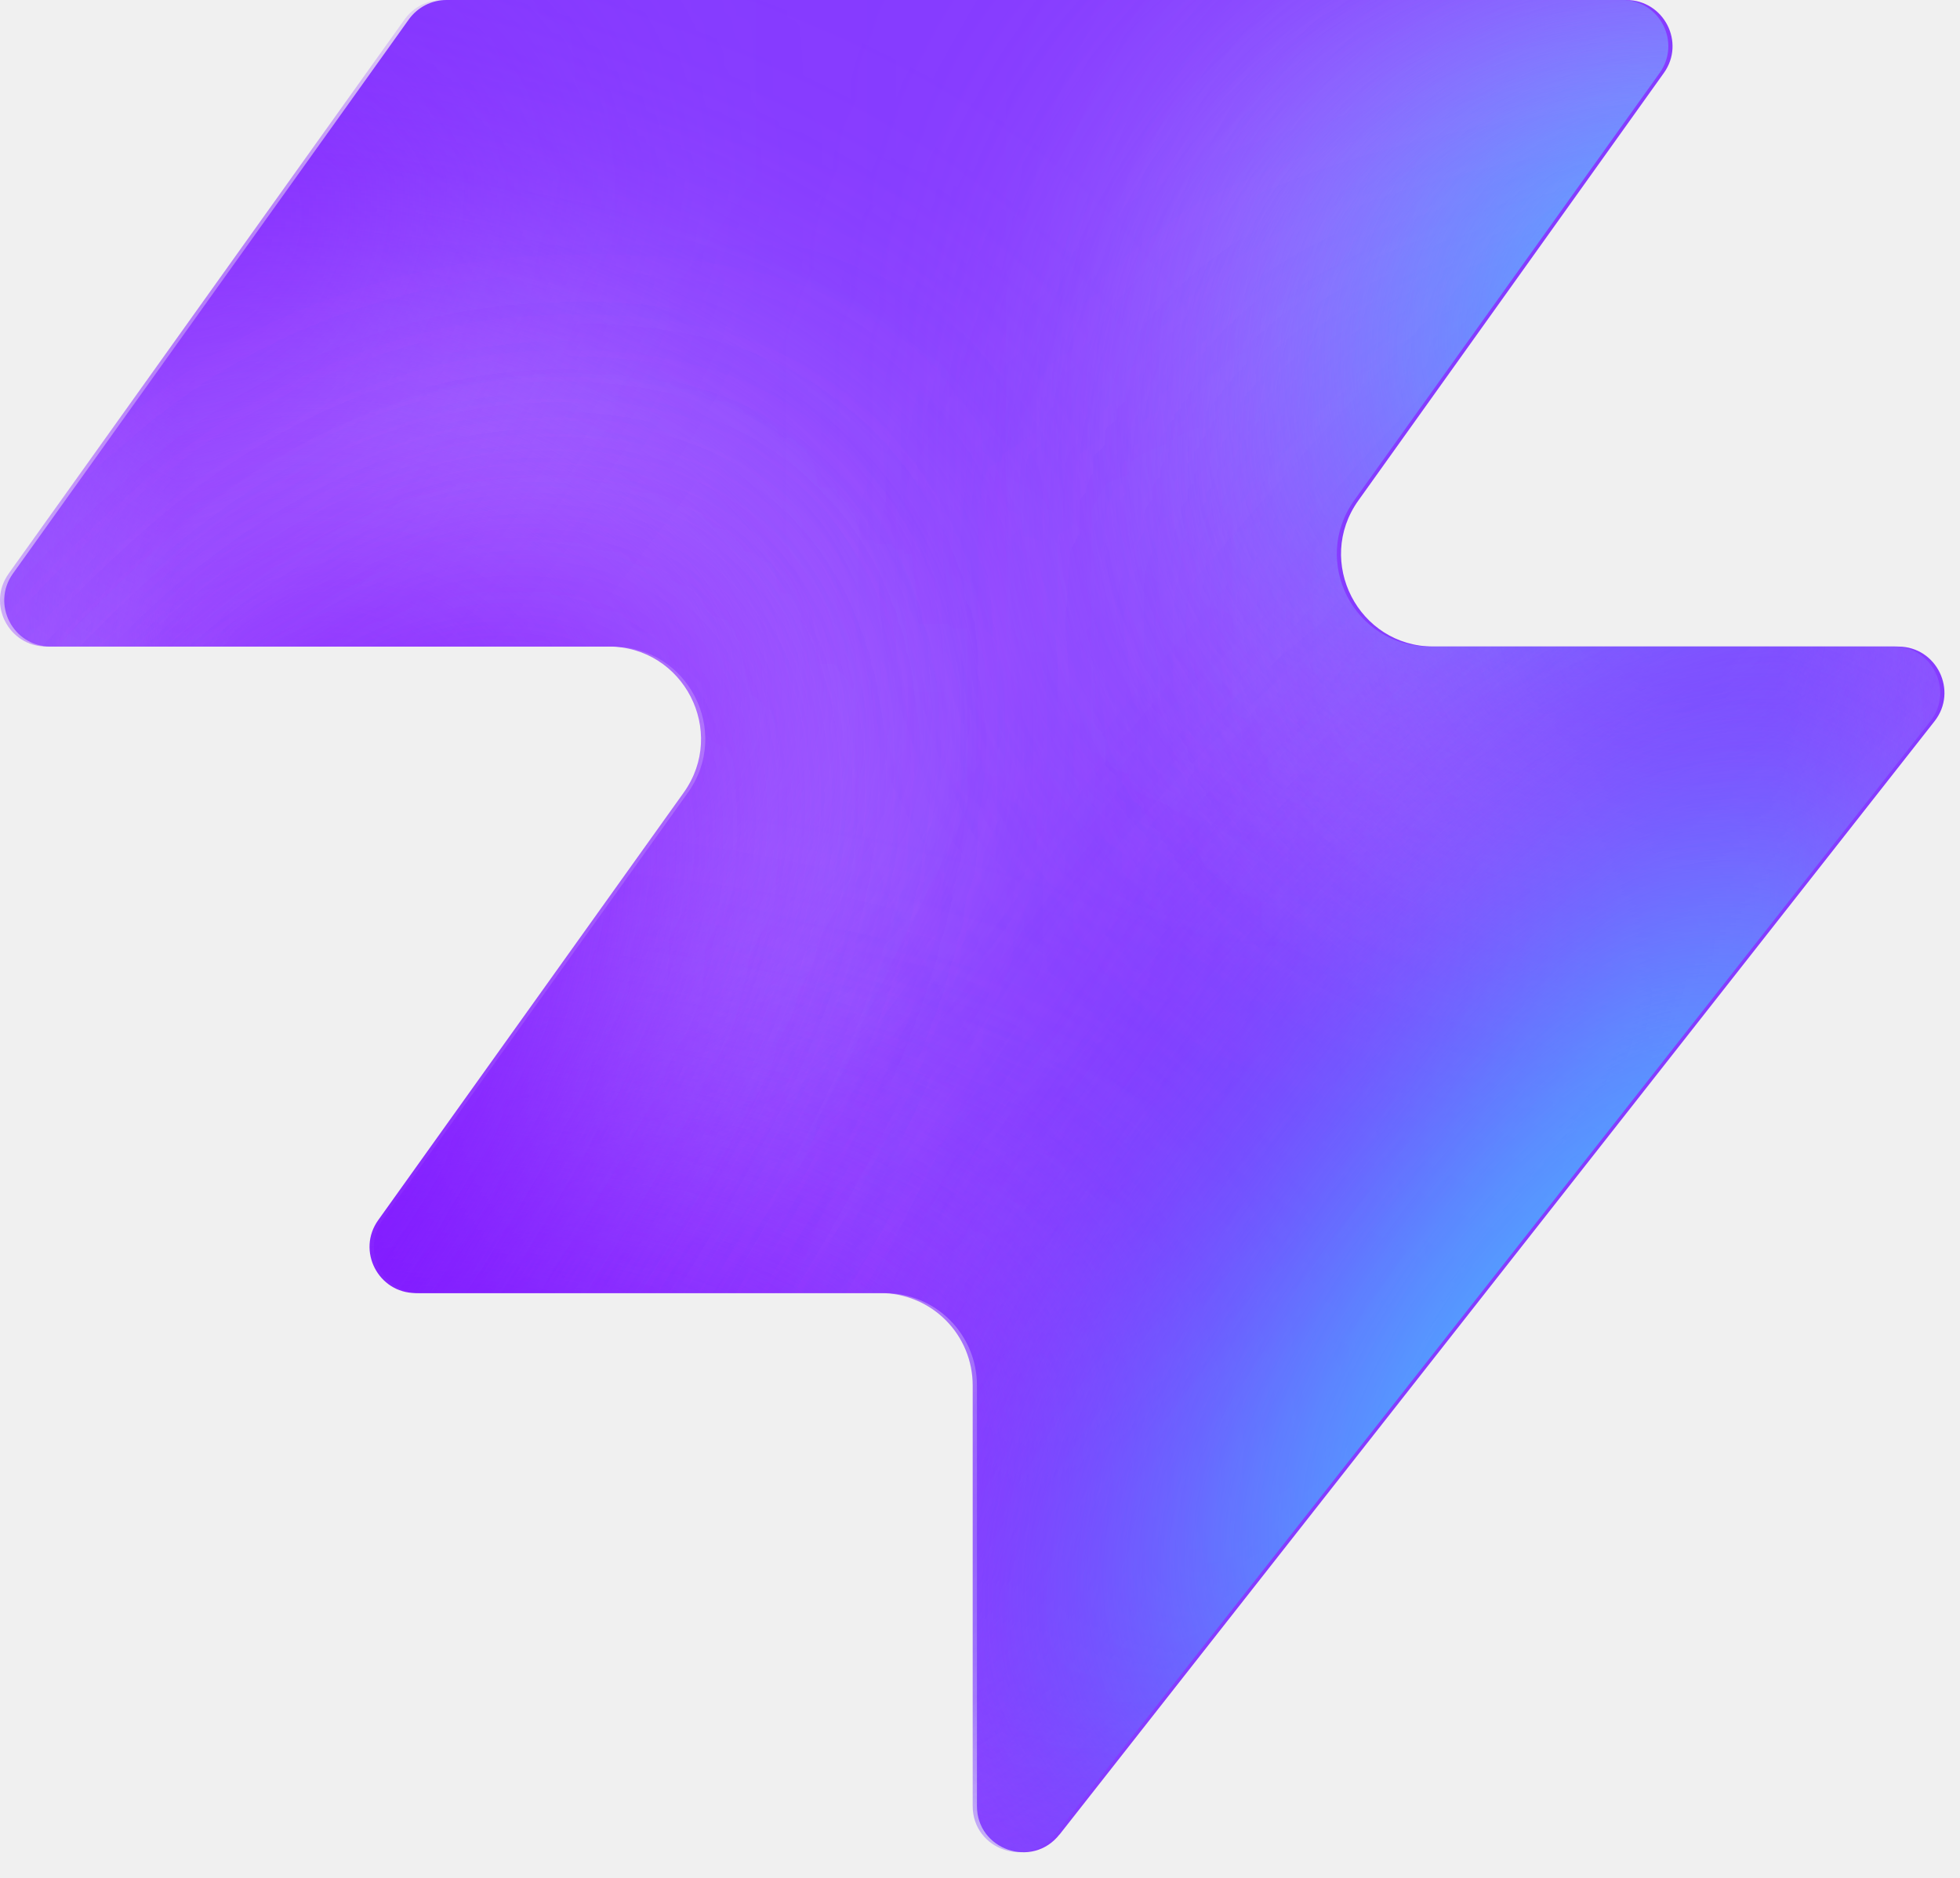
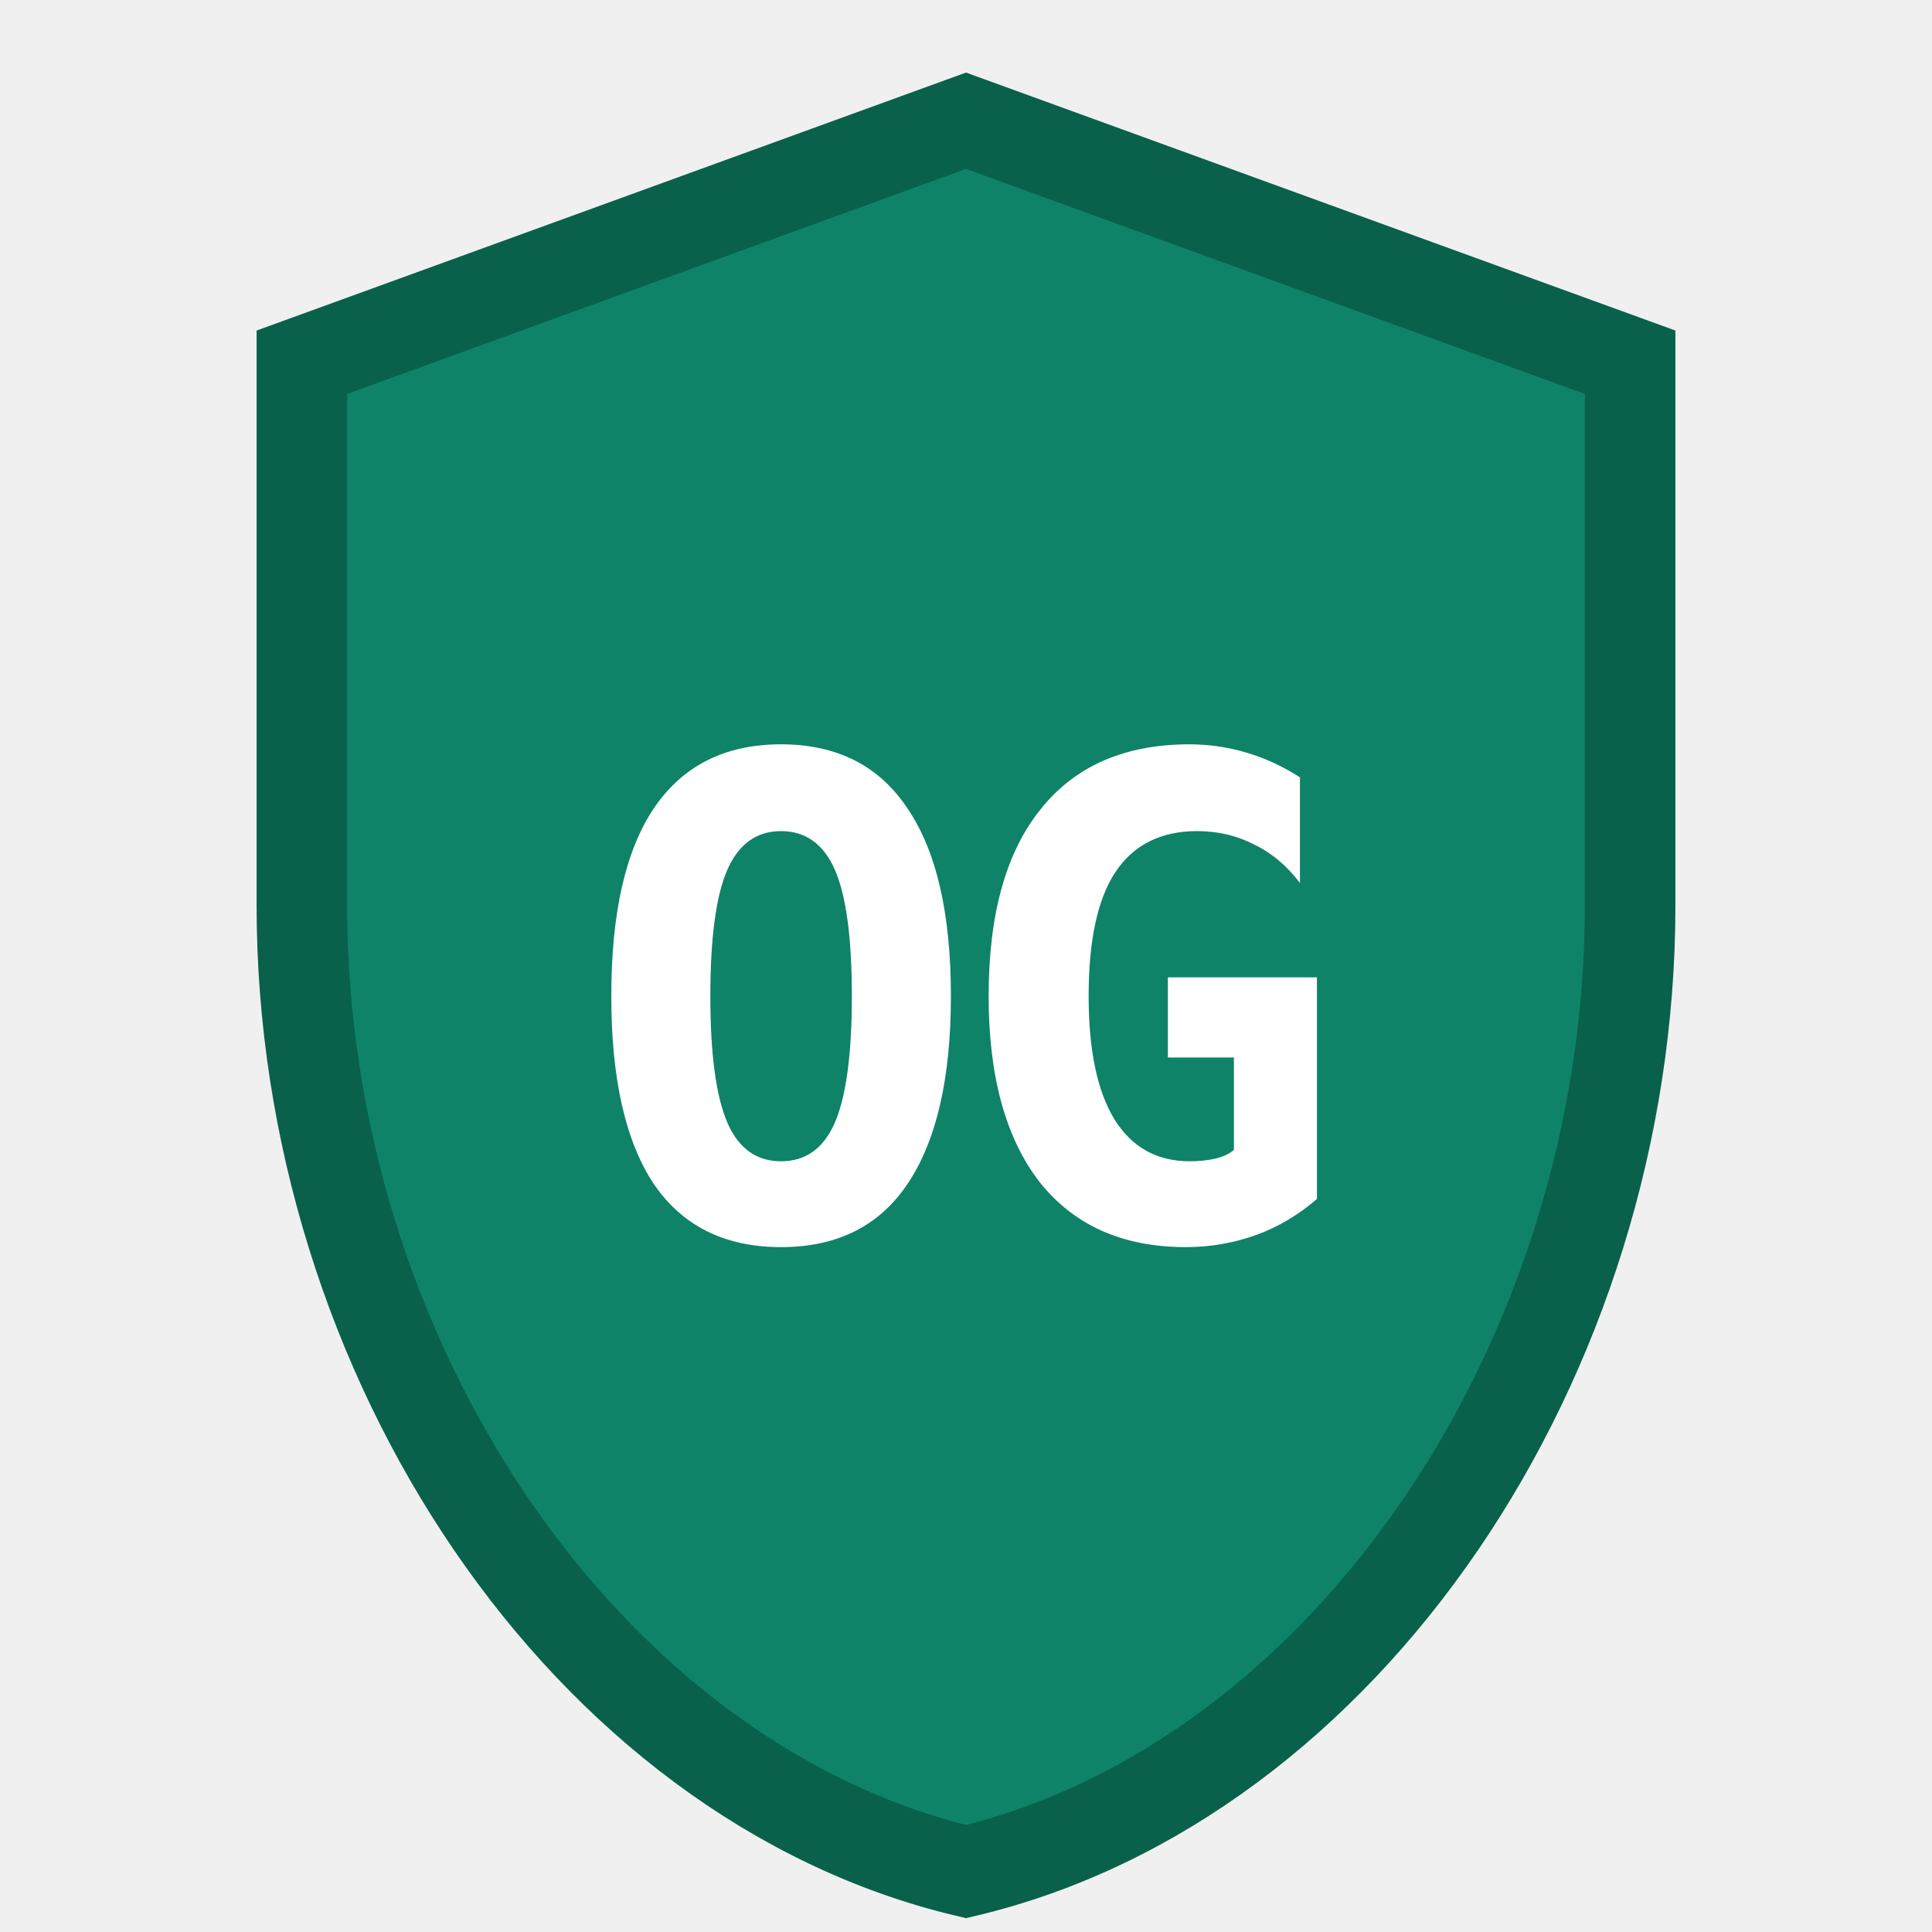
- <svg xmlns="http://www.w3.org/2000/svg" width="48" height="46" fill="none" viewBox="0 0 48 46">
-   <path fill="#863bff" d="M25.946 44.938c-.664.845-2.021.375-2.021-.698V33.937a2.26 2.26 0 0 0-2.262-2.262H10.287c-.92 0-1.456-1.04-.92-1.788l7.48-10.471c1.07-1.497 0-3.578-1.842-3.578H1.237c-.92 0-1.456-1.04-.92-1.788L10.013.474c.214-.297.556-.474.92-.474h28.894c.92 0 1.456 1.04.92 1.788l-7.48 10.471c-1.07 1.498 0 3.579 1.842 3.579h11.377c.943 0 1.473 1.088.89 1.83L25.947 44.94z" style="fill:#863bff;fill:color(display-p3 .525 .23 1);fill-opacity:1" />
-   <mask id="a" width="48" height="46" x="0" y="0" maskUnits="userSpaceOnUse" style="mask-type:alpha">
-     <path fill="#000" d="M25.842 44.938c-.664.844-2.021.375-2.021-.698V33.937a2.26 2.26 0 0 0-2.262-2.262H10.183c-.92 0-1.456-1.04-.92-1.788l7.48-10.471c1.07-1.498 0-3.579-1.842-3.579H1.133c-.92 0-1.456-1.04-.92-1.787L9.91.473c.214-.297.556-.474.92-.474h28.894c.92 0 1.456 1.04.92 1.788l-7.48 10.471c-1.07 1.498 0 3.578 1.842 3.578h11.377c.943 0 1.473 1.088.89 1.832L25.843 44.94z" style="fill:#000;fill-opacity:1" />
-   </mask>
-   <g mask="url(#a)">
-     <g filter="url(#b)">
-       <ellipse cx="5.508" cy="14.704" fill="#ede6ff" rx="5.508" ry="14.704" style="fill:#ede6ff;fill:color(display-p3 .927 .903 1);fill-opacity:1" transform="matrix(.00324 1 1 -.00324 -4.47 31.516)" />
-     </g>
-     <g filter="url(#c)">
-       <ellipse cx="10.399" cy="29.851" fill="#ede6ff" rx="10.399" ry="29.851" style="fill:#ede6ff;fill:color(display-p3 .927 .903 1);fill-opacity:1" transform="matrix(.00324 1 1 -.00324 -39.328 7.883)" />
-     </g>
-     <g filter="url(#d)">
-       <ellipse cx="5.508" cy="30.487" fill="#7e14ff" rx="5.508" ry="30.487" style="fill:#7e14ff;fill:color(display-p3 .492 .077 1);fill-opacity:1" transform="rotate(89.814 -25.913 -14.639)scale(1 -1)" />
-     </g>
-     <g filter="url(#e)">
-       <ellipse cx="5.508" cy="30.599" fill="#7e14ff" rx="5.508" ry="30.599" style="fill:#7e14ff;fill:color(display-p3 .492 .077 1);fill-opacity:1" transform="rotate(89.814 -32.644 -3.334)scale(1 -1)" />
-     </g>
-     <g filter="url(#f)">
-       <ellipse cx="5.508" cy="30.599" fill="#7e14ff" rx="5.508" ry="30.599" style="fill:#7e14ff;fill:color(display-p3 .492 .077 1);fill-opacity:1" transform="matrix(.00324 1 1 -.00324 -34.34 30.47)" />
-     </g>
-     <g filter="url(#g)">
-       <ellipse cx="14.072" cy="22.078" fill="#ede6ff" rx="14.072" ry="22.078" style="fill:#ede6ff;fill:color(display-p3 .927 .903 1);fill-opacity:1" transform="rotate(93.35 24.506 48.493)scale(-1 1)" />
-     </g>
-     <g filter="url(#h)">
-       <ellipse cx="3.47" cy="21.501" fill="#7e14ff" rx="3.47" ry="21.501" style="fill:#7e14ff;fill:color(display-p3 .492 .077 1);fill-opacity:1" transform="rotate(89.009 28.708 47.59)scale(-1 1)" />
-     </g>
-     <g filter="url(#i)">
-       <ellipse cx="3.47" cy="21.501" fill="#7e14ff" rx="3.47" ry="21.501" style="fill:#7e14ff;fill:color(display-p3 .492 .077 1);fill-opacity:1" transform="rotate(89.009 28.708 47.59)scale(-1 1)" />
-     </g>
-     <g filter="url(#j)">
-       <ellipse cx=".387" cy="8.972" fill="#7e14ff" rx="4.407" ry="29.108" style="fill:#7e14ff;fill:color(display-p3 .492 .077 1);fill-opacity:1" transform="rotate(39.51 .387 8.972)" />
-     </g>
-     <g filter="url(#k)">
-       <ellipse cx="47.523" cy="-6.092" fill="#7e14ff" rx="4.407" ry="29.108" style="fill:#7e14ff;fill:color(display-p3 .492 .077 1);fill-opacity:1" transform="rotate(37.892 47.523 -6.092)" />
-     </g>
-     <g filter="url(#l)">
-       <ellipse cx="41.412" cy="6.333" fill="#47bfff" rx="5.971" ry="9.665" style="fill:#47bfff;fill:color(display-p3 .28 .748 1);fill-opacity:1" transform="rotate(37.892 41.412 6.333)" />
-     </g>
-     <g filter="url(#m)">
-       <ellipse cx="-1.879" cy="38.332" fill="#7e14ff" rx="4.407" ry="29.108" style="fill:#7e14ff;fill:color(display-p3 .492 .077 1);fill-opacity:1" transform="rotate(37.892 -1.88 38.332)" />
-     </g>
-     <g filter="url(#n)">
-       <ellipse cx="-1.879" cy="38.332" fill="#7e14ff" rx="4.407" ry="29.108" style="fill:#7e14ff;fill:color(display-p3 .492 .077 1);fill-opacity:1" transform="rotate(37.892 -1.88 38.332)" />
-     </g>
-     <g filter="url(#o)">
-       <ellipse cx="35.651" cy="29.907" fill="#7e14ff" rx="4.407" ry="29.108" style="fill:#7e14ff;fill:color(display-p3 .492 .077 1);fill-opacity:1" transform="rotate(37.892 35.651 29.907)" />
-     </g>
-     <g filter="url(#p)">
-       <ellipse cx="38.418" cy="32.4" fill="#47bfff" rx="5.971" ry="15.297" style="fill:#47bfff;fill:color(display-p3 .28 .748 1);fill-opacity:1" transform="rotate(37.892 38.418 32.4)" />
-     </g>
-   </g>
-   <defs>
-     <filter id="b" width="60.045" height="41.654" x="-19.77" y="16.149" color-interpolation-filters="sRGB" filterUnits="userSpaceOnUse">
-       <feFlood flood-opacity="0" result="BackgroundImageFix" />
-       <feBlend in="SourceGraphic" in2="BackgroundImageFix" result="shape" />
-       <feGaussianBlur result="effect1_foregroundBlur_2002_17158" stdDeviation="7.659" />
-     </filter>
-     <filter id="c" width="90.34" height="51.437" x="-54.613" y="-7.533" color-interpolation-filters="sRGB" filterUnits="userSpaceOnUse">
-       <feFlood flood-opacity="0" result="BackgroundImageFix" />
-       <feBlend in="SourceGraphic" in2="BackgroundImageFix" result="shape" />
-       <feGaussianBlur result="effect1_foregroundBlur_2002_17158" stdDeviation="7.659" />
-     </filter>
-     <filter id="d" width="79.355" height="29.4" x="-49.64" y="2.03" color-interpolation-filters="sRGB" filterUnits="userSpaceOnUse">
-       <feFlood flood-opacity="0" result="BackgroundImageFix" />
-       <feBlend in="SourceGraphic" in2="BackgroundImageFix" result="shape" />
-       <feGaussianBlur result="effect1_foregroundBlur_2002_17158" stdDeviation="4.596" />
-     </filter>
-     <filter id="e" width="79.579" height="29.4" x="-45.045" y="20.029" color-interpolation-filters="sRGB" filterUnits="userSpaceOnUse">
-       <feFlood flood-opacity="0" result="BackgroundImageFix" />
-       <feBlend in="SourceGraphic" in2="BackgroundImageFix" result="shape" />
-       <feGaussianBlur result="effect1_foregroundBlur_2002_17158" stdDeviation="4.596" />
-     </filter>
-     <filter id="f" width="79.579" height="29.4" x="-43.513" y="21.178" color-interpolation-filters="sRGB" filterUnits="userSpaceOnUse">
-       <feFlood flood-opacity="0" result="BackgroundImageFix" />
-       <feBlend in="SourceGraphic" in2="BackgroundImageFix" result="shape" />
-       <feGaussianBlur result="effect1_foregroundBlur_2002_17158" stdDeviation="4.596" />
-     </filter>
-     <filter id="g" width="74.749" height="58.852" x="15.756" y="-17.901" color-interpolation-filters="sRGB" filterUnits="userSpaceOnUse">
-       <feFlood flood-opacity="0" result="BackgroundImageFix" />
-       <feBlend in="SourceGraphic" in2="BackgroundImageFix" result="shape" />
-       <feGaussianBlur result="effect1_foregroundBlur_2002_17158" stdDeviation="7.659" />
-     </filter>
-     <filter id="h" width="61.377" height="25.362" x="23.548" y="2.284" color-interpolation-filters="sRGB" filterUnits="userSpaceOnUse">
-       <feFlood flood-opacity="0" result="BackgroundImageFix" />
-       <feBlend in="SourceGraphic" in2="BackgroundImageFix" result="shape" />
-       <feGaussianBlur result="effect1_foregroundBlur_2002_17158" stdDeviation="4.596" />
-     </filter>
-     <filter id="i" width="61.377" height="25.362" x="23.548" y="2.284" color-interpolation-filters="sRGB" filterUnits="userSpaceOnUse">
-       <feFlood flood-opacity="0" result="BackgroundImageFix" />
-       <feBlend in="SourceGraphic" in2="BackgroundImageFix" result="shape" />
-       <feGaussianBlur result="effect1_foregroundBlur_2002_17158" stdDeviation="4.596" />
-     </filter>
-     <filter id="j" width="56.045" height="63.649" x="-27.636" y="-22.853" color-interpolation-filters="sRGB" filterUnits="userSpaceOnUse">
-       <feFlood flood-opacity="0" result="BackgroundImageFix" />
-       <feBlend in="SourceGraphic" in2="BackgroundImageFix" result="shape" />
-       <feGaussianBlur result="effect1_foregroundBlur_2002_17158" stdDeviation="4.596" />
-     </filter>
-     <filter id="k" width="54.814" height="64.646" x="20.116" y="-38.415" color-interpolation-filters="sRGB" filterUnits="userSpaceOnUse">
-       <feFlood flood-opacity="0" result="BackgroundImageFix" />
-       <feBlend in="SourceGraphic" in2="BackgroundImageFix" result="shape" />
-       <feGaussianBlur result="effect1_foregroundBlur_2002_17158" stdDeviation="4.596" />
-     </filter>
-     <filter id="l" width="33.541" height="35.313" x="24.641" y="-11.323" color-interpolation-filters="sRGB" filterUnits="userSpaceOnUse">
-       <feFlood flood-opacity="0" result="BackgroundImageFix" />
-       <feBlend in="SourceGraphic" in2="BackgroundImageFix" result="shape" />
-       <feGaussianBlur result="effect1_foregroundBlur_2002_17158" stdDeviation="4.596" />
-     </filter>
-     <filter id="m" width="54.814" height="64.646" x="-29.286" y="6.009" color-interpolation-filters="sRGB" filterUnits="userSpaceOnUse">
-       <feFlood flood-opacity="0" result="BackgroundImageFix" />
-       <feBlend in="SourceGraphic" in2="BackgroundImageFix" result="shape" />
-       <feGaussianBlur result="effect1_foregroundBlur_2002_17158" stdDeviation="4.596" />
-     </filter>
-     <filter id="n" width="54.814" height="64.646" x="-29.286" y="6.009" color-interpolation-filters="sRGB" filterUnits="userSpaceOnUse">
-       <feFlood flood-opacity="0" result="BackgroundImageFix" />
-       <feBlend in="SourceGraphic" in2="BackgroundImageFix" result="shape" />
-       <feGaussianBlur result="effect1_foregroundBlur_2002_17158" stdDeviation="4.596" />
-     </filter>
-     <filter id="o" width="54.814" height="64.646" x="8.244" y="-2.416" color-interpolation-filters="sRGB" filterUnits="userSpaceOnUse">
-       <feFlood flood-opacity="0" result="BackgroundImageFix" />
-       <feBlend in="SourceGraphic" in2="BackgroundImageFix" result="shape" />
-       <feGaussianBlur result="effect1_foregroundBlur_2002_17158" stdDeviation="4.596" />
-     </filter>
-     <filter id="p" width="39.409" height="43.623" x="18.713" y="10.588" color-interpolation-filters="sRGB" filterUnits="userSpaceOnUse">
-       <feFlood flood-opacity="0" result="BackgroundImageFix" />
-       <feBlend in="SourceGraphic" in2="BackgroundImageFix" result="shape" />
-       <feGaussianBlur result="effect1_foregroundBlur_2002_17158" stdDeviation="4.596" />
-     </filter>
-   </defs>
+ <svg xmlns="http://www.w3.org/2000/svg" viewBox="0 0 32 32" width="32" height="32">
+   <path d="M16 2 L5 6 v9 c0 7.5 4.7 14.5 11 16 c6.3 -1.5 11 -8.5 11 -16 V6 Z" fill="#0e8368" stroke="#09614c" stroke-width="1.5" />
+   <text x="16" y="20.5" font-family="'JetBrains Mono', Consolas, monospace" font-size="11" font-weight="900" fill="#ffffff" text-anchor="middle" letter-spacing="-0.5">OG</text>
</svg>
